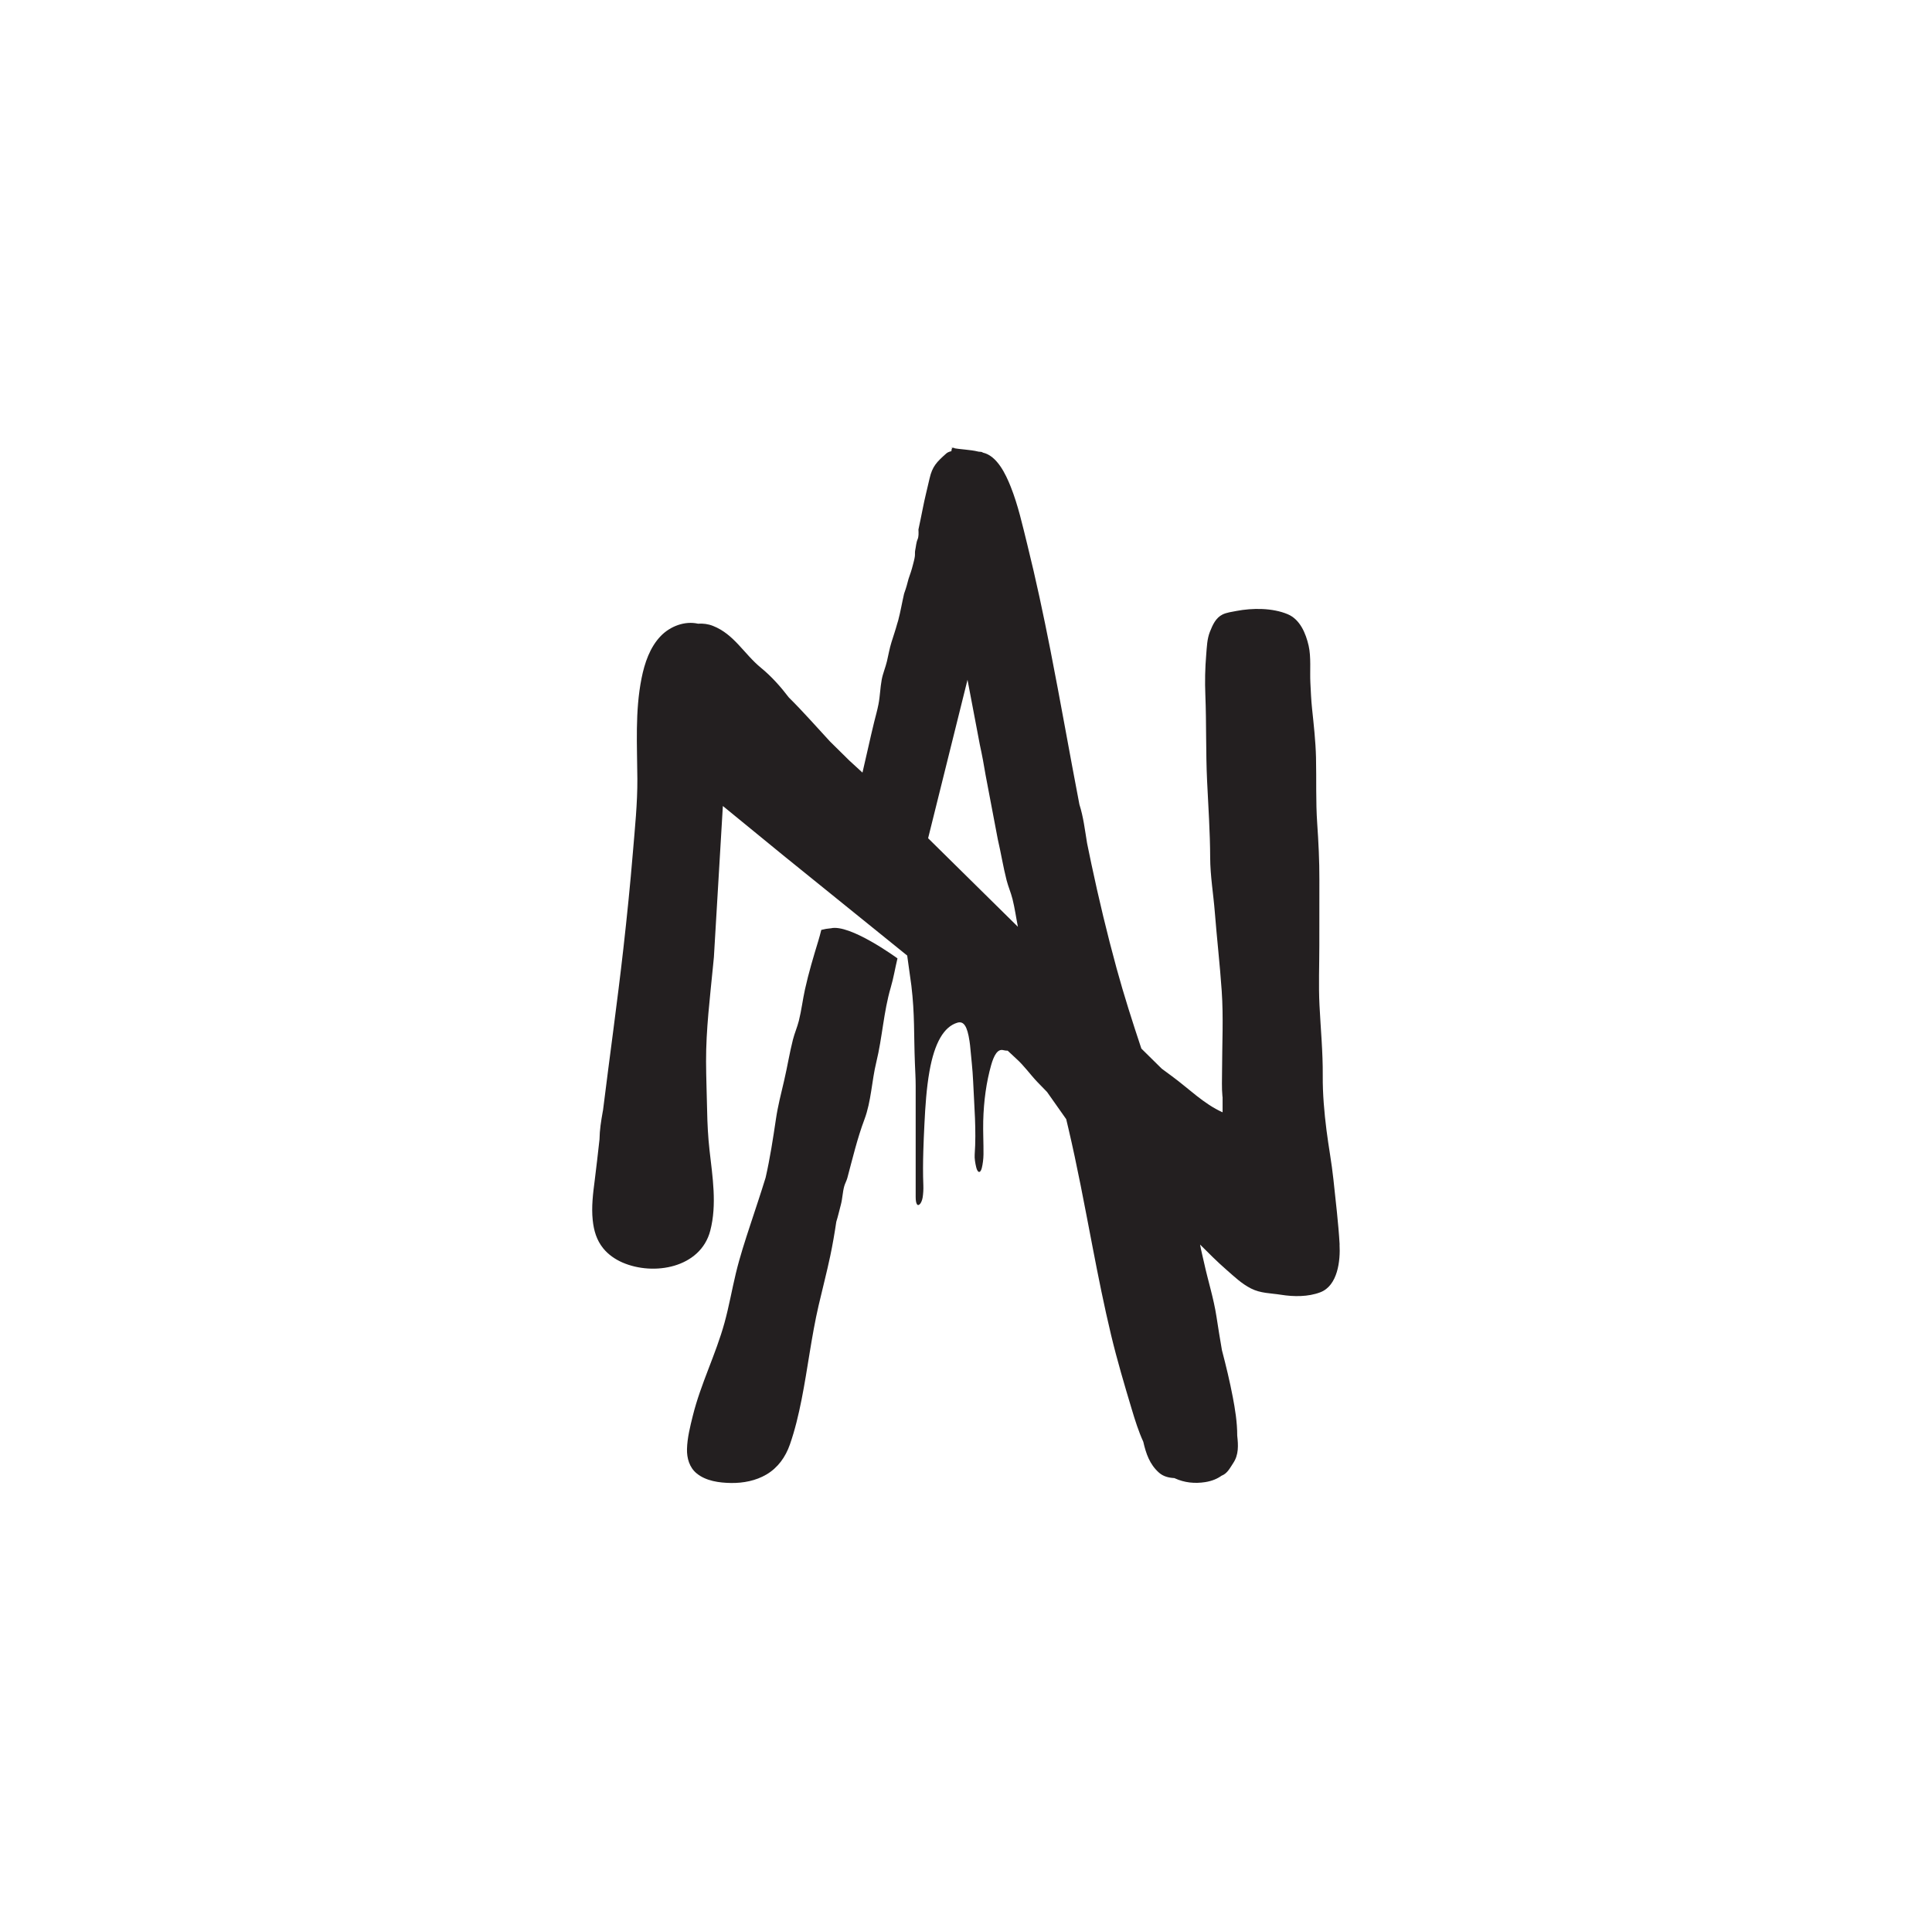
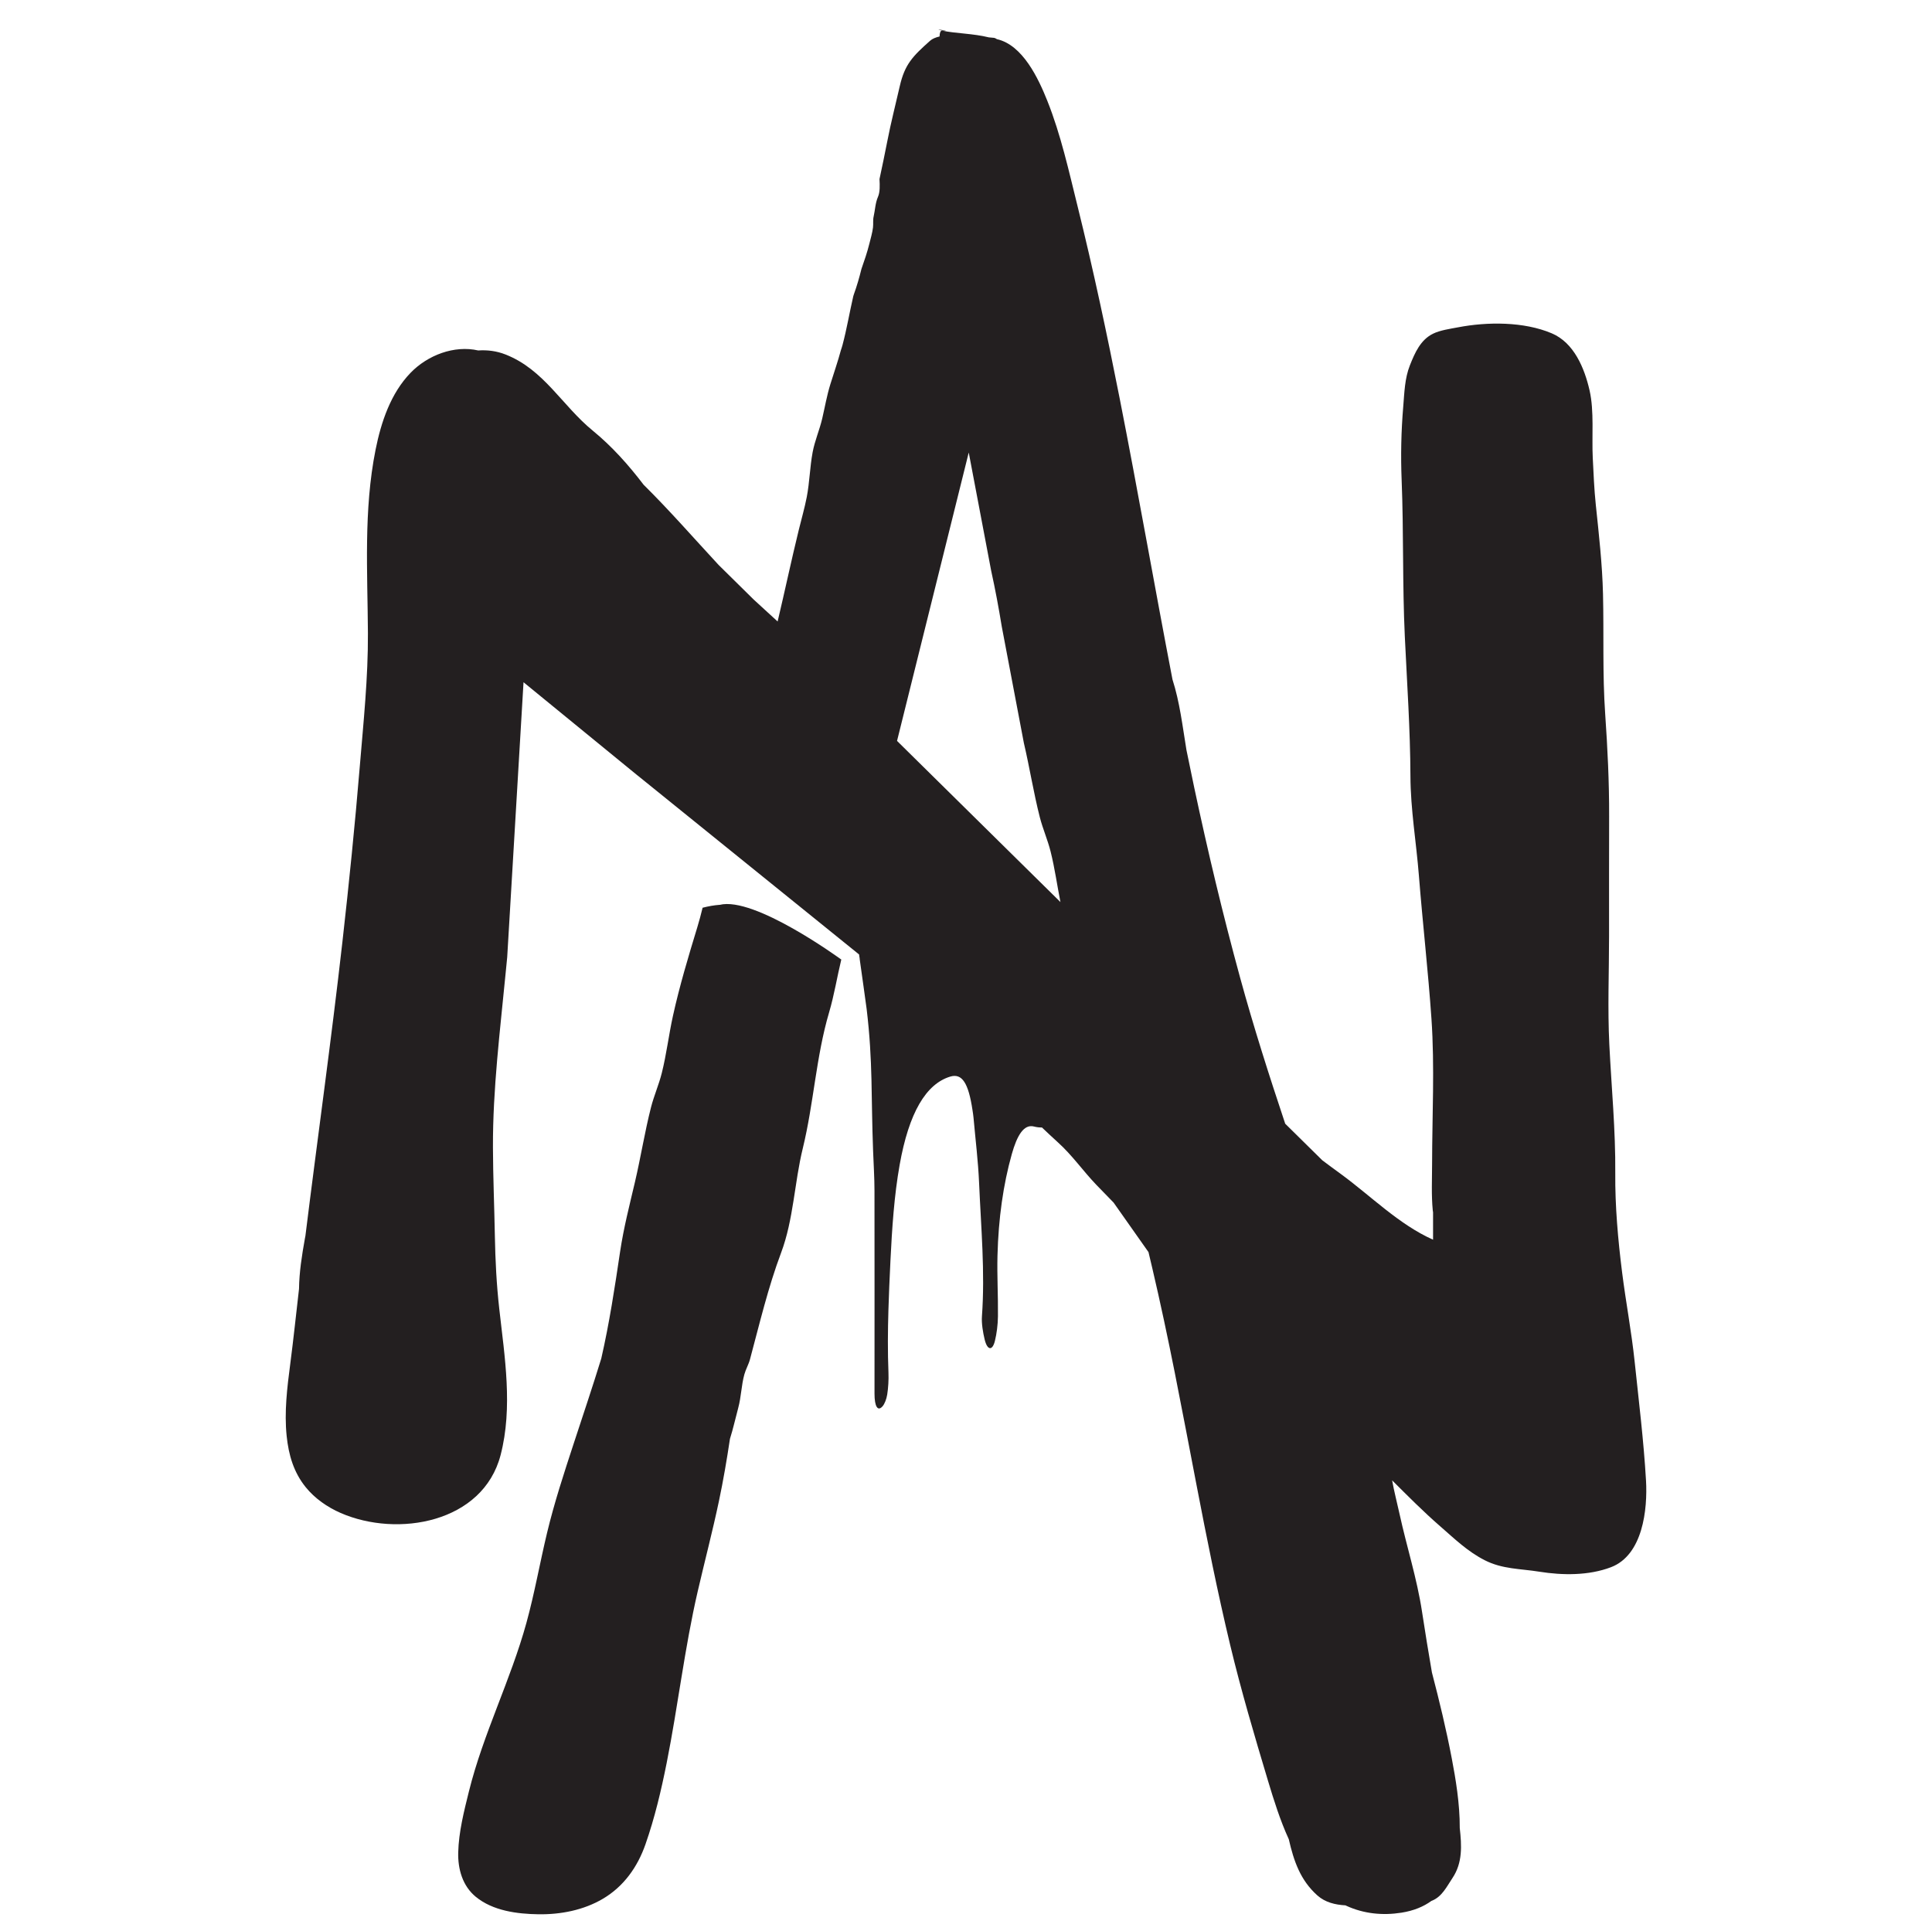
<svg xmlns="http://www.w3.org/2000/svg" id="CROP" viewBox="0 0 1418.35 1417.32">
  <defs>
    <style>
      .cls-1 {
        fill: none;
      }

      .cls-2 {
        fill: #231f20;
      }
    </style>
  </defs>
  <path class="cls-1" d="M0,0v1417.32h1418.35V0H0Z" />
  <g>
-     <path class="cls-2" d="M983.47,913.75c-.92-15.9-2.91-32.01-4.57-47.87-1.27-12.11-3.55-23.98-5.07-36.04-1.65-13.09-2.86-26.8-2.75-40,.14-17.27-1.54-34.6-2.4-51.83-.73-14.59-.11-29.33-.11-43.94,0-16.09-.02-32.18.03-48.27.04-13.72-.64-27.5-1.59-41.19-1.12-16.18-.5-32.24-.88-48.44-.29-11.97-1.66-24.08-2.91-36-.67-6.33-.9-12.53-1.23-18.9-.43-8.54.63-18.87-1.28-27.21-2.06-9-6.28-19.24-15.27-23.05-11.27-4.77-26-4.68-37.76-2.43-3.16.61-7.28,1.17-10.17,2.6-4.99,2.48-7.25,7.59-9.29,12.74-2.1,5.31-2.21,11.06-2.69,16.67-.84,9.97-1.04,19.7-.64,29.73.84,21.01.28,42.07,1.28,63.06.89,18.66,2.19,37.52,2.26,56.21.05,13.53,2.35,26.71,3.41,40.17,1.52,19.27,3.73,38.48,5.06,57.77,1.34,19.34.29,39.05.26,58.44,0,6.29-.33,12.64.27,18.92.02.18.06.44.12.72v11.07c-13.76-6.12-25.09-17.66-37.2-26.51-2.51-1.83-5.01-3.65-7.47-5.52l-14.97-14.77c-6.49-19.49-12.75-39.03-18.18-58.88-6.95-25.4-13.06-51.01-18.53-76.77-1.07-5.03-2.1-10.07-3.13-15.1-1.58-9.57-2.69-19.3-5.64-28.47-7.26-37.76-13.87-75.65-21.29-113.37-5.11-25.95-10.61-51.84-16.98-77.51-3.54-14.26-6.74-28.85-12.2-42.53-3.61-9.05-9.92-22.55-20.33-24.91-.46-.31-.89-.52-1.28-.55-.57-.04-1.25-.11-1.97-.18-6.29-1.57-13.49-1.56-18.84-2.72-.7-.07-1.01.84-1.06,2.36-1.58.36-2.91.91-3.82,1.73-7,6.23-10.21,9.46-12.23,18.33-1.68,7.39-3.59,14.74-5.02,22.18-.99,5.11-2.07,10.2-3.15,15.3.13,2.56.24,5.22-.62,7.18-1.06,2.43-1.17,5.4-1.74,7.92-.34,1.49-.08,2.93-.26,4.45-.26,2.16-.96,4.47-1.48,6.58-.85,3.46-2.02,6.8-3.18,10.14-.84,3.41-1.81,6.82-3.06,10.26-.09.24-.15.49-.23.73-1.51,6.55-2.6,13.14-4.33,19.64-.19.73-.43,1.44-.66,2.14-1.24,4.6-2.81,9.09-4.23,13.67-1.46,4.68-2.2,9.2-3.31,13.94-1.07,4.58-2.99,8.92-3.86,13.55-1.12,6-1.21,12.1-2.38,18.1-.86,4.44-2.12,8.78-3.2,13.17-3.02,12.31-5.62,24.69-8.55,37-3.21-2.95-6.45-5.89-9.64-8.84l-14.16-13.97c-10-10.78-19.77-22-30.25-32.35-6.06-7.96-12.74-15.46-20.48-21.8-12.47-10.21-19.65-24.62-35.21-30.75-3.63-1.43-7.34-1.88-11.02-1.63-9.73-2.2-20.41,1.92-27.28,9.01-8.03,8.29-11.91,19.92-14.13,31.01-4.87,24.36-3.24,49.31-3.09,73.97.1,17.98-1.81,36.07-3.29,53.98-1.95,23.58-4.34,47.12-6.99,70.63-4.47,39.61-10.03,79.08-14.93,118.63-.06.34-.14.67-.2,1.01-1.24,6.95-2.29,13.58-2.38,20.35-1.17,10.08-2.21,20.16-3.53,30.22-1.26,9.62-2.47,19.47-1.45,29.17.8,7.65,2.82,14.62,7.7,20.65,3.69,4.56,8.73,8.05,14.08,10.39,22.98,10.02,57.39,3.99,64.51-23.35,5.01-19.21,1.65-39.6-.53-58.97-1.1-9.82-1.6-19.52-1.78-29.4-.22-11.94-.73-23.87-.77-35.81-.08-23.55,2.88-47.03,5.14-70.45.2-2.09.41-4.18.61-6.27l1.7-28.72,3.67-61.85,1.1-18.51.11-1.83,2,1.63,5.11,4.18,1.83,1.5,37,30.26s.06.04.09.06l14.05,11.36,18.43,14.9,51.33,41.49,5.03,4.07.47.38c.03.24.08.6.13,1.01.08.31.13.58.11.82.71,5.19,2.51,17.68,2.81,20.21,2.55,21.3,1.74,35.37,2.6,57.2.2,5.37.55,10.77.56,16.12.05,27.29,0,54.57,0,81.86,0,5.13,1.29,7.3,3.24,5.09.8-.91,1.59-2.83,1.89-4.77.42-2.71.62-5.89.5-8.84-.34-8.5-.26-16.87-.02-25.2.19-6.43.47-12.84.79-19.26,0-.14.01-.28.02-.42.65-13.39,1.53-26.54,3.72-38.91,3.74-21.05,10.64-32.66,20.41-35.62,4.78-1.45,7.35,2.64,8.97,13.5.15,1.01.32,2.03.41,3.07.78,8.79,1.87,17.57,2.25,26.4.77,17.92,2.45,35.91,1.14,53.8-.21,2.82.43,6.51,1.1,9.3,1.06,4.38,3.11,4.71,4.13.59.72-2.91,1.19-6.56,1.23-10,.09-8.12-.39-16.39-.19-24.46.38-14.96,2.33-28.69,5.79-40.97,2.08-7.37,4.83-12.2,8.98-11.08,1.08.29,2.14.38,3.18.38,2.09,1.98,4.18,3.97,6.32,5.89,5.89,5.3,10.13,11.5,15.54,17.17,2.32,2.43,4.69,4.83,7.04,7.25l14.07,19.97c.52,2.16,1.03,4.33,1.54,6.5,3.28,13.98,6.25,28.03,9.06,42.12,3.01,15.09,5.86,30.21,8.77,45.31,4.15,21.59,8.45,43.15,13.57,64.53,4.42,18.45,9.8,36.6,15.25,54.76,2.37,7.9,4.92,16.03,8.4,23.65,2.01,8.74,4.63,16.53,11.54,22.69,3.14,2.79,7.2,3.77,11.32,3.98.11.05.21.11.32.16,7.05,3.23,14.63,3.99,22.26,2.79,4.96-.78,8.92-2.45,12.1-4.76.08-.03.16-.05.24-.08,4.06-1.66,5.95-5.72,8.26-9.17,4.09-6.12,3.71-13.04,2.92-20.12.05-9.83-1.68-20.03-3.22-28.1-2.22-11.66-5-23.19-8.01-34.66-1.4-8.16-2.75-16.34-3.99-24.52-2.05-13.5-6.17-26.15-9.07-39.45-.98-4.49-2.18-9.01-2.99-13.56,6.32,6.31,12.67,12.7,19.33,18.49,5.88,5.12,11.05,10.18,18.02,13.74,7.15,3.64,14.28,3.39,22.06,4.63,9.29,1.49,19.93,1.61,28.9-1.83,12.78-4.91,14.78-23.19,14.09-35.04ZM710.28,499.12l5.51,29.01.03.15,1.05,5.53,2.47,13.04c1.65,7.47,3.03,14.96,4.27,22.49l8.91,46.92c2.33,9.93,3.92,20.12,6.44,29.97,1.2,4.69,3.17,9.13,4.35,13.84,1.69,6.72,2.62,13.6,3.97,20.4l-57.89-57.1-7.01-6.92-1.02-1,28.92-116.33Z" />
-     <path class="cls-2" d="M699.56,328.9c5.12.49-5.09-1.1,0,0h0Z" />
-     <path class="cls-2" d="M609.82,681.58c-2.22.16-4.51.56-6.89,1.18-.65,2.66-1.35,5.31-2.15,7.93-3.59,11.76-7.15,23.65-9.8,35.66-1.69,7.67-2.6,15.51-4.51,23.13-1.18,4.7-3.16,9.15-4.35,13.84-2.51,9.85-4.11,20.04-6.44,29.97-2.2,9.4-4.6,18.65-6.02,28.23-2.16,14.53-4.34,28.85-7.59,43.1-3.52,11.47-7.36,22.84-11.1,34.24-3.91,11.91-7.83,23.86-10.76,36.06-2.9,12.08-5.03,24.34-8.33,36.32-6.37,23.15-17.42,44.74-23.22,68.08-1.97,7.94-4.1,16.34-4.31,24.56-.17,6.72,1.74,13.54,7.11,17.93,6.89,5.64,16.62,6.9,25.24,7.03,8.95.13,18.21-1.65,25.98-6.24,8.45-4.99,14-12.84,17.2-21.99,3.74-10.71,6.36-21.8,8.57-32.91,4.56-22.98,7.22-46.28,12.5-69.12,2.81-12.14,5.98-24.2,8.56-36.39,1.76-8.33,3.19-16.73,4.45-25.15,1.3-4.13,2.22-8.35,3.35-12.54,1.2-4.45,1.24-9.07,2.47-13.5.57-2.06,1.71-4,2.27-6.06,3.86-14.37,7.31-29.06,12.55-43.01,5.03-13.38,5.35-28.25,8.73-42.07,4.44-18.15,5.34-36.95,10.61-54.86,2.09-7.08,3.21-14.28,4.94-21.38-.05-.01-.1-.03-.15-.04-.63-.46-34.97-25.49-48.92-21.97Z" />
+     <path class="cls-2" d="M1208.38,1086.87c-1.67-28.93-5.29-58.26-8.32-87.11-2.31-22.04-6.46-43.65-9.22-65.59-3.01-23.83-5.21-48.77-5.01-72.8.26-31.43-2.8-62.97-4.36-94.33-1.33-26.55-.2-53.38-.2-79.97,0-29.28-.04-58.56.05-87.84.08-24.97-1.16-50.04-2.89-74.96-2.05-29.44-.9-58.68-1.61-88.15-.52-21.79-3.02-43.83-5.29-65.51-1.21-11.52-1.64-22.81-2.23-34.4-.79-15.55,1.14-34.34-2.33-49.53-3.74-16.39-11.42-35.02-27.78-41.95-20.5-8.69-47.32-8.52-68.72-4.42-5.75,1.1-13.24,2.12-18.51,4.74-9.09,4.51-13.19,13.82-16.91,23.19-3.83,9.66-4.03,20.12-4.89,30.34-1.52,18.14-1.89,35.85-1.16,54.1,1.53,38.24.52,76.56,2.33,114.76,1.61,33.97,3.99,68.29,4.12,102.31.09,24.63,4.28,48.62,6.21,73.1,2.77,35.08,6.79,70.02,9.22,105.14,2.43,35.2.52,71.07.47,106.36-.02,11.45-.6,23,.5,34.42.03.34.11.79.21,1.3v20.14c-25.05-11.14-45.67-32.14-67.7-48.24-4.56-3.34-9.11-6.65-13.6-10.05l-27.25-26.88c-11.82-35.47-23.2-71.04-33.08-107.15-12.64-46.22-23.76-92.84-33.72-139.71-1.95-9.15-3.82-18.32-5.69-27.48-2.87-17.41-4.9-35.13-10.26-51.81-13.22-68.72-25.24-137.67-38.76-206.33-9.3-47.23-19.31-94.34-30.9-141.07-6.44-25.95-12.27-52.51-22.2-77.4-6.57-16.47-18.05-41.04-37-45.33-.84-.56-1.63-.94-2.33-.99-1.04-.08-2.27-.19-3.59-.33-11.44-2.86-24.54-2.85-34.29-4.94-1.28-.12-1.83,1.53-1.93,4.29-2.87.66-5.29,1.66-6.95,3.14-12.74,11.35-18.58,17.22-22.26,33.35-3.06,13.45-6.53,26.83-9.14,40.37-1.79,9.3-3.77,18.57-5.74,27.84.24,4.67.43,9.49-1.13,13.07-1.94,4.42-2.12,9.82-3.17,14.42-.62,2.71-.14,5.33-.48,8.09-.48,3.94-1.74,8.13-2.69,11.97-1.55,6.3-3.68,12.37-5.79,18.45-1.53,6.21-3.3,12.42-5.57,18.67-.16.44-.26.89-.42,1.33-2.75,11.93-4.74,23.91-7.88,35.74-.35,1.33-.78,2.62-1.21,3.9-2.25,8.38-5.11,16.54-7.7,24.88-2.65,8.51-4.01,16.74-6.03,25.38-1.96,8.34-5.45,16.23-7.02,24.66-2.03,10.91-2.21,22.03-4.32,32.94-1.57,8.08-3.86,15.98-5.82,23.97-5.49,22.4-10.23,44.93-15.56,67.34-5.85-5.38-11.73-10.71-17.55-16.08l-25.78-25.43c-18.2-19.63-35.98-40.04-55.05-58.88-11.03-14.49-23.18-28.13-37.28-39.67-22.69-18.57-35.76-44.81-64.08-55.96-6.6-2.6-13.35-3.42-20.05-2.97-17.7-4.01-37.14,3.49-49.65,16.39-14.62,15.08-21.68,36.26-25.71,56.44-8.87,44.33-5.89,89.73-5.63,134.61.19,32.73-3.29,65.65-5.99,98.23-3.55,42.91-7.9,85.75-12.73,128.54-8.14,72.09-18.25,143.92-27.17,215.91-.12.61-.25,1.22-.36,1.84-2.26,12.64-4.16,24.71-4.33,37.04-2.13,18.34-4.03,36.68-6.42,54.99-2.29,17.51-4.49,35.43-2.65,53.09,1.45,13.91,5.13,26.6,14.01,37.57,6.72,8.3,15.89,14.65,25.63,18.9,41.82,18.23,104.45,7.26,117.41-42.49,9.11-34.97,3-72.08-.96-107.32-2.01-17.87-2.91-35.53-3.24-53.5-.4-21.73-1.34-43.44-1.41-65.17-.14-42.86,5.24-85.6,9.35-128.22.37-3.81.75-7.61,1.12-11.41l3.1-52.26,6.68-112.57,2-33.68.2-3.33,3.63,2.97,9.29,7.6,3.34,2.73,67.34,55.07c.06.04.11.07.17.11l25.57,20.67,33.55,27.12,93.43,75.51,9.16,7.4.86.69c.05.44.14,1.09.24,1.83.15.56.23,1.06.2,1.49,1.29,9.44,4.57,32.18,5.12,36.79,4.65,38.76,3.18,64.37,4.73,104.1.36,9.78,1.01,19.6,1.02,29.33.09,49.67.01,99.32.02,148.97,0,9.34,2.35,13.29,5.89,9.26,1.46-1.66,2.89-5.15,3.44-8.68.77-4.94,1.12-10.71.91-16.09-.62-15.46-.48-30.7-.03-45.87.35-11.71.86-23.37,1.43-35.05.01-.25.02-.5.03-.76,1.19-24.37,2.78-48.31,6.78-70.82,6.8-38.31,19.36-59.44,37.15-64.82,8.7-2.63,13.37,4.8,16.33,24.57.28,1.84.58,3.69.75,5.58,1.43,16.01,3.41,31.98,4.1,48.04,1.4,32.61,4.45,65.35,2.08,97.92-.37,5.13.78,11.86,2,16.92,1.93,7.98,5.66,8.56,7.52,1.08,1.32-5.29,2.17-11.94,2.24-18.19.17-14.78-.72-29.82-.34-44.51.69-27.22,4.23-52.22,10.53-74.57,3.78-13.41,8.78-22.2,16.34-20.17,1.96.53,3.89.7,5.79.7,3.81,3.6,7.6,7.22,11.5,10.72,10.72,9.65,18.43,20.93,28.28,31.24,4.23,4.43,8.54,8.8,12.81,13.19l25.61,36.35c.95,3.94,1.88,7.88,2.8,11.83,5.96,25.44,11.38,51.02,16.49,76.65,5.47,27.46,10.67,54.98,15.96,82.46,7.56,39.29,15.38,78.54,24.7,117.45,8.05,33.58,17.83,66.6,27.75,99.66,4.32,14.38,8.95,29.17,15.3,43.03,3.65,15.9,8.42,30.08,21.01,41.29,5.71,5.08,13.11,6.85,20.6,7.25.2.09.39.21.59.3,12.82,5.88,26.63,7.27,40.52,5.08,9.02-1.42,16.24-4.46,22.02-8.66.14-.05.3-.1.43-.15,7.39-3.03,10.83-10.42,15.03-16.7,7.45-11.14,6.75-23.73,5.31-36.61.1-17.88-3.06-36.46-5.86-51.13-4.04-21.21-9.1-42.2-14.57-63.09-2.55-14.86-5.01-29.73-7.27-44.63-3.73-24.57-11.23-47.6-16.51-71.79-1.78-8.17-3.97-16.4-5.44-24.68,11.5,11.48,23.07,23.11,35.19,33.66,10.71,9.32,20.11,18.53,32.79,25,13.01,6.63,25.99,6.16,40.15,8.43,16.91,2.71,36.27,2.94,52.6-3.33,23.26-8.93,26.89-42.21,25.65-63.76ZM711.19,332.27l10.02,52.8.05.27,1.91,10.07,4.5,23.73c3.01,13.6,5.52,27.23,7.77,40.94l16.21,85.4c4.24,18.06,7.14,36.61,11.71,54.54,2.18,8.53,5.78,16.62,7.92,25.18,3.07,12.22,4.77,24.75,7.23,37.12l-105.35-103.92-12.76-12.59-1.85-1.83,52.63-211.71Z" />
+     <path class="cls-2" d="M691.68,22.47c9.32.88-9.27-1.99,0,0h0Z" />
+     <path class="cls-2" d="M528.34,664.34c-4.05.29-8.21,1.02-12.54,2.14-1.18,4.84-2.45,9.66-3.91,14.43-6.53,21.39-13.02,43.05-17.84,64.9-3.08,13.96-4.74,28.23-8.22,42.09-2.15,8.56-5.75,16.65-7.92,25.18-4.57,17.92-7.48,36.47-11.71,54.54-4.01,17.1-8.36,33.94-10.96,51.37-3.93,26.44-7.89,52.5-13.82,78.44-6.41,20.87-13.4,41.56-20.2,62.31-7.11,21.67-14.25,43.43-19.58,65.62-5.28,21.98-9.16,44.3-15.16,66.11-11.59,42.14-31.71,81.42-42.25,123.91-3.59,14.46-7.46,29.74-7.84,44.7-.31,12.22,3.17,24.64,12.94,32.63,12.54,10.26,30.26,12.56,45.94,12.79,16.29.24,33.14-3,47.29-11.35,15.38-9.08,25.48-23.36,31.3-40.01,6.81-19.49,11.58-39.67,15.6-59.9,8.31-41.82,13.14-84.23,22.75-125.79,5.11-22.09,10.88-44.04,15.57-66.23,3.2-15.16,5.81-30.44,8.1-45.76,2.37-7.51,4.05-15.21,6.1-22.82,2.18-8.1,2.26-16.5,4.49-24.56,1.04-3.76,3.12-7.28,4.12-11.02,7.03-26.16,13.31-52.88,22.85-78.28,9.15-24.36,9.74-51.42,15.9-76.57,8.08-33.03,9.71-67.26,19.32-99.85,3.8-12.88,5.85-25.99,8.98-38.92-.09-.03-.18-.05-.27-.08-1.14-.83-63.65-46.39-89.04-39.99Z" />
  </g>
</svg>
